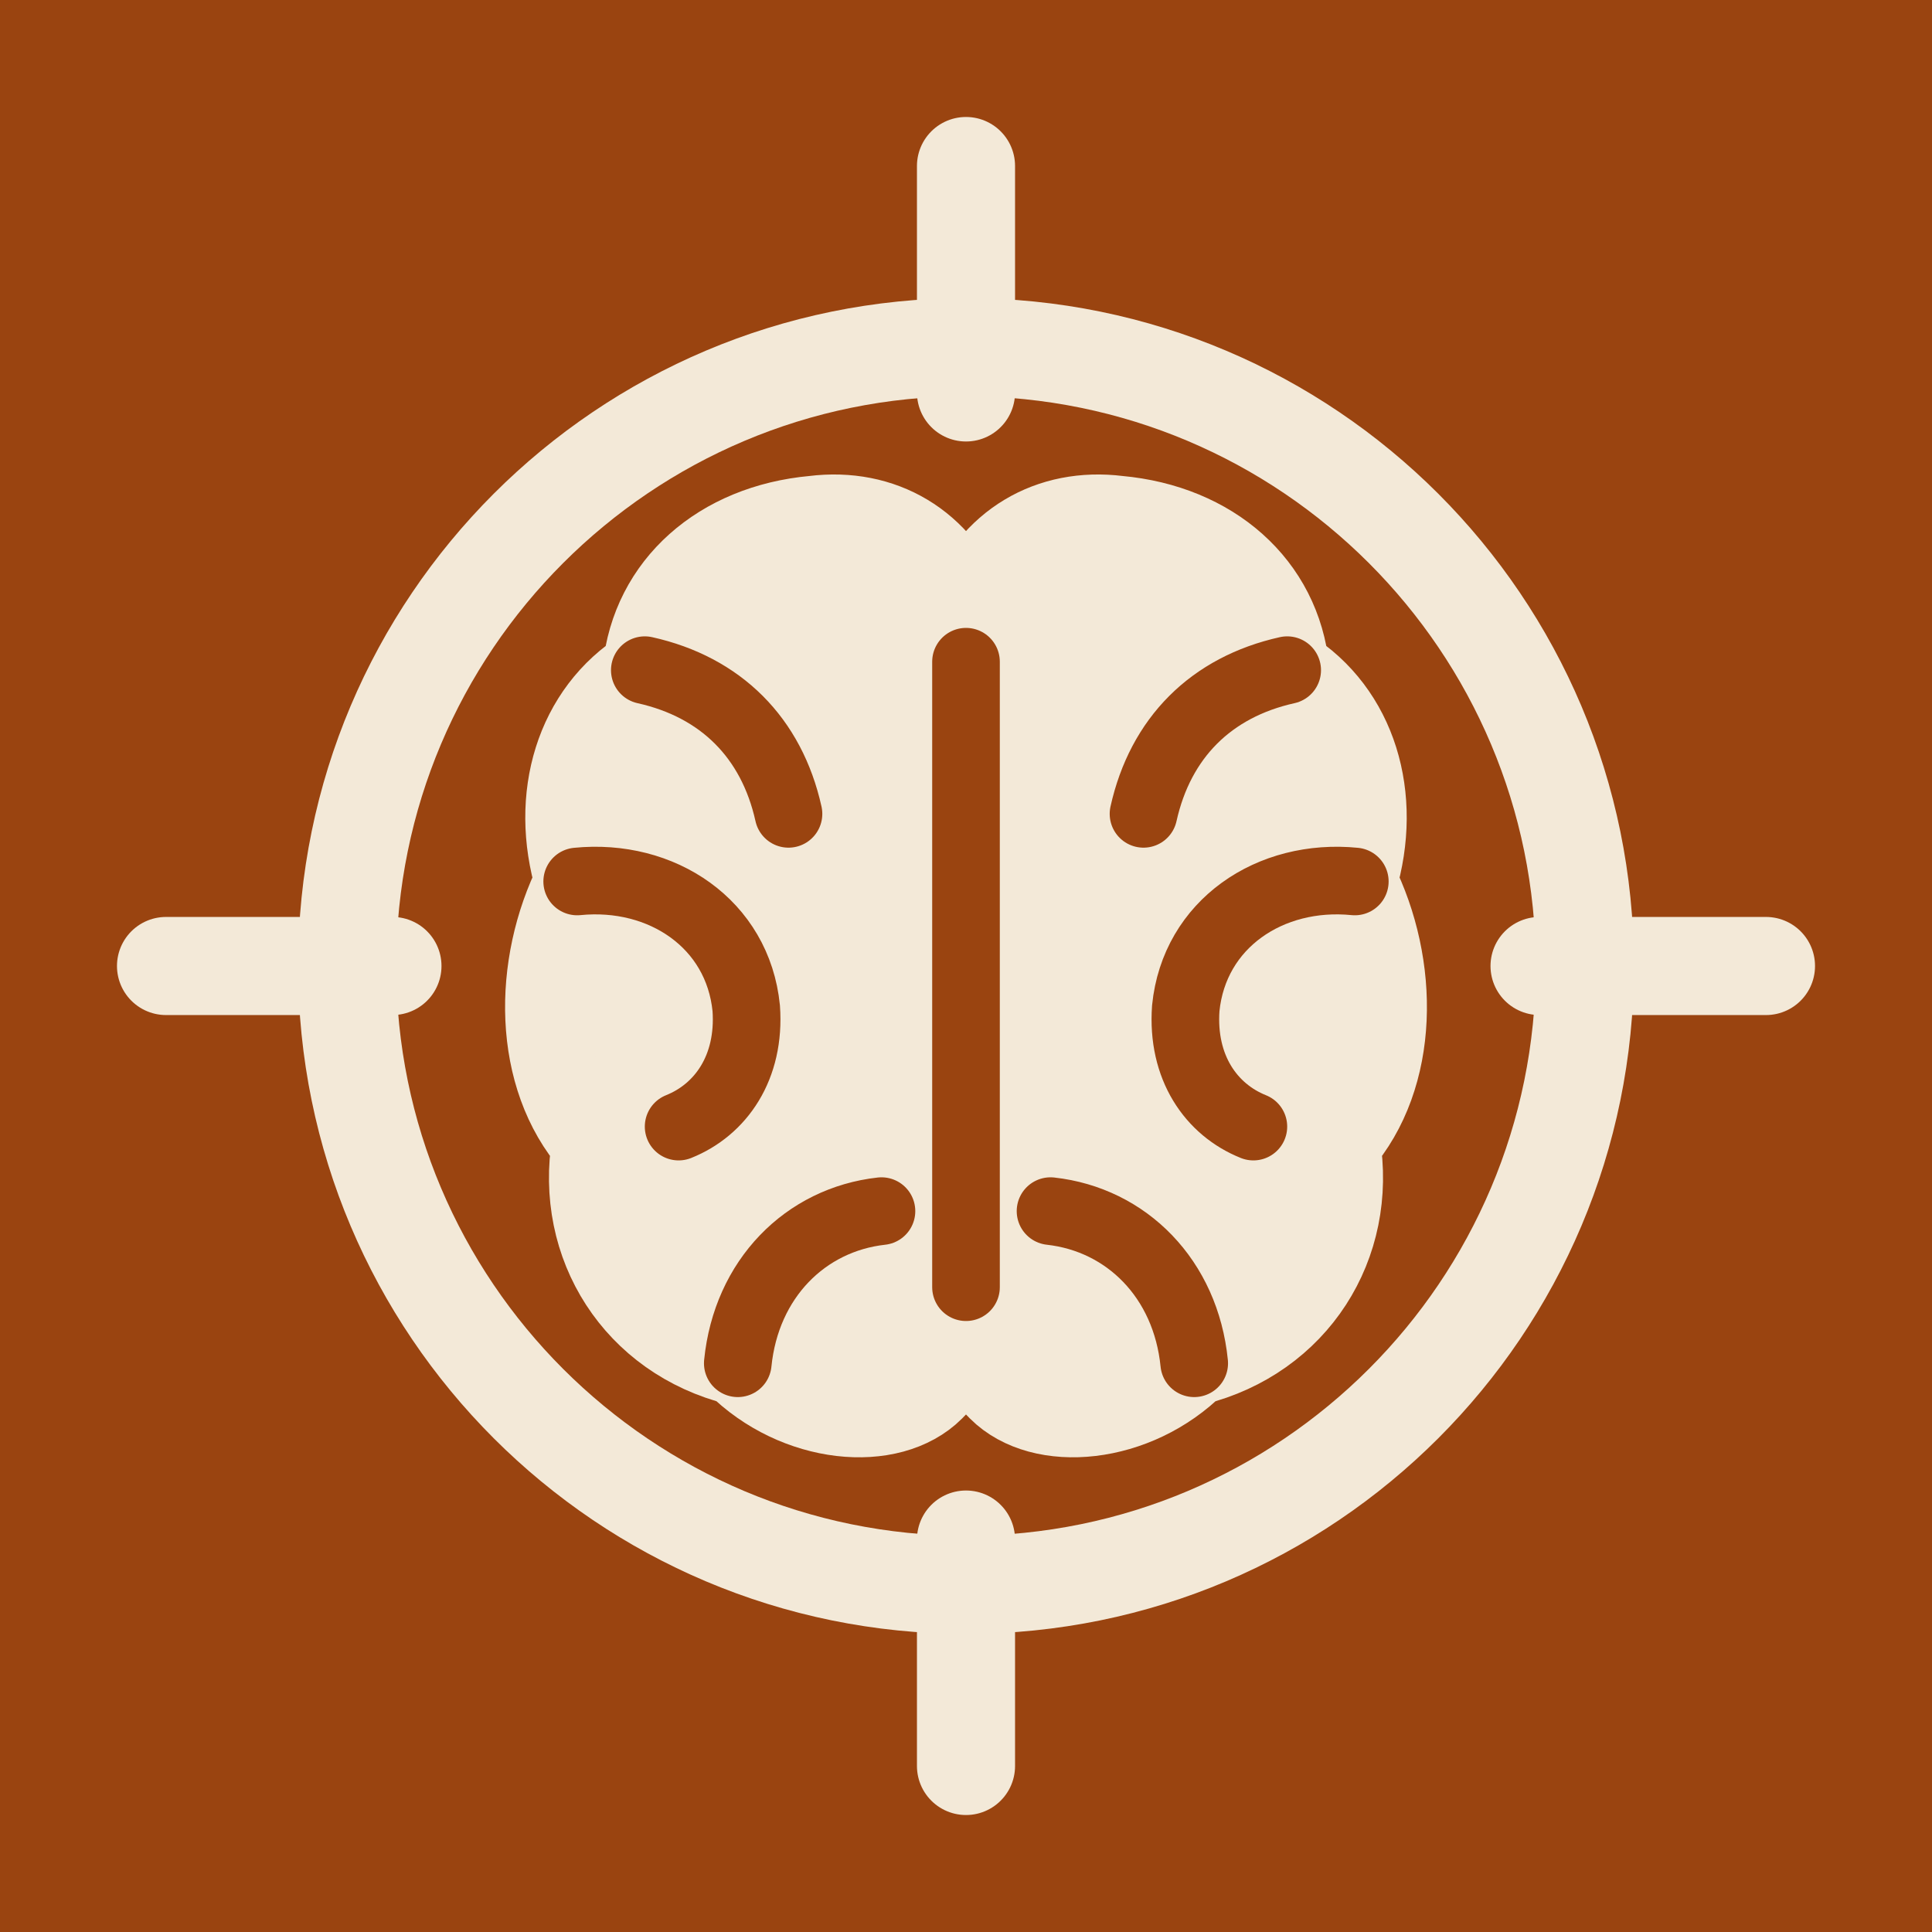
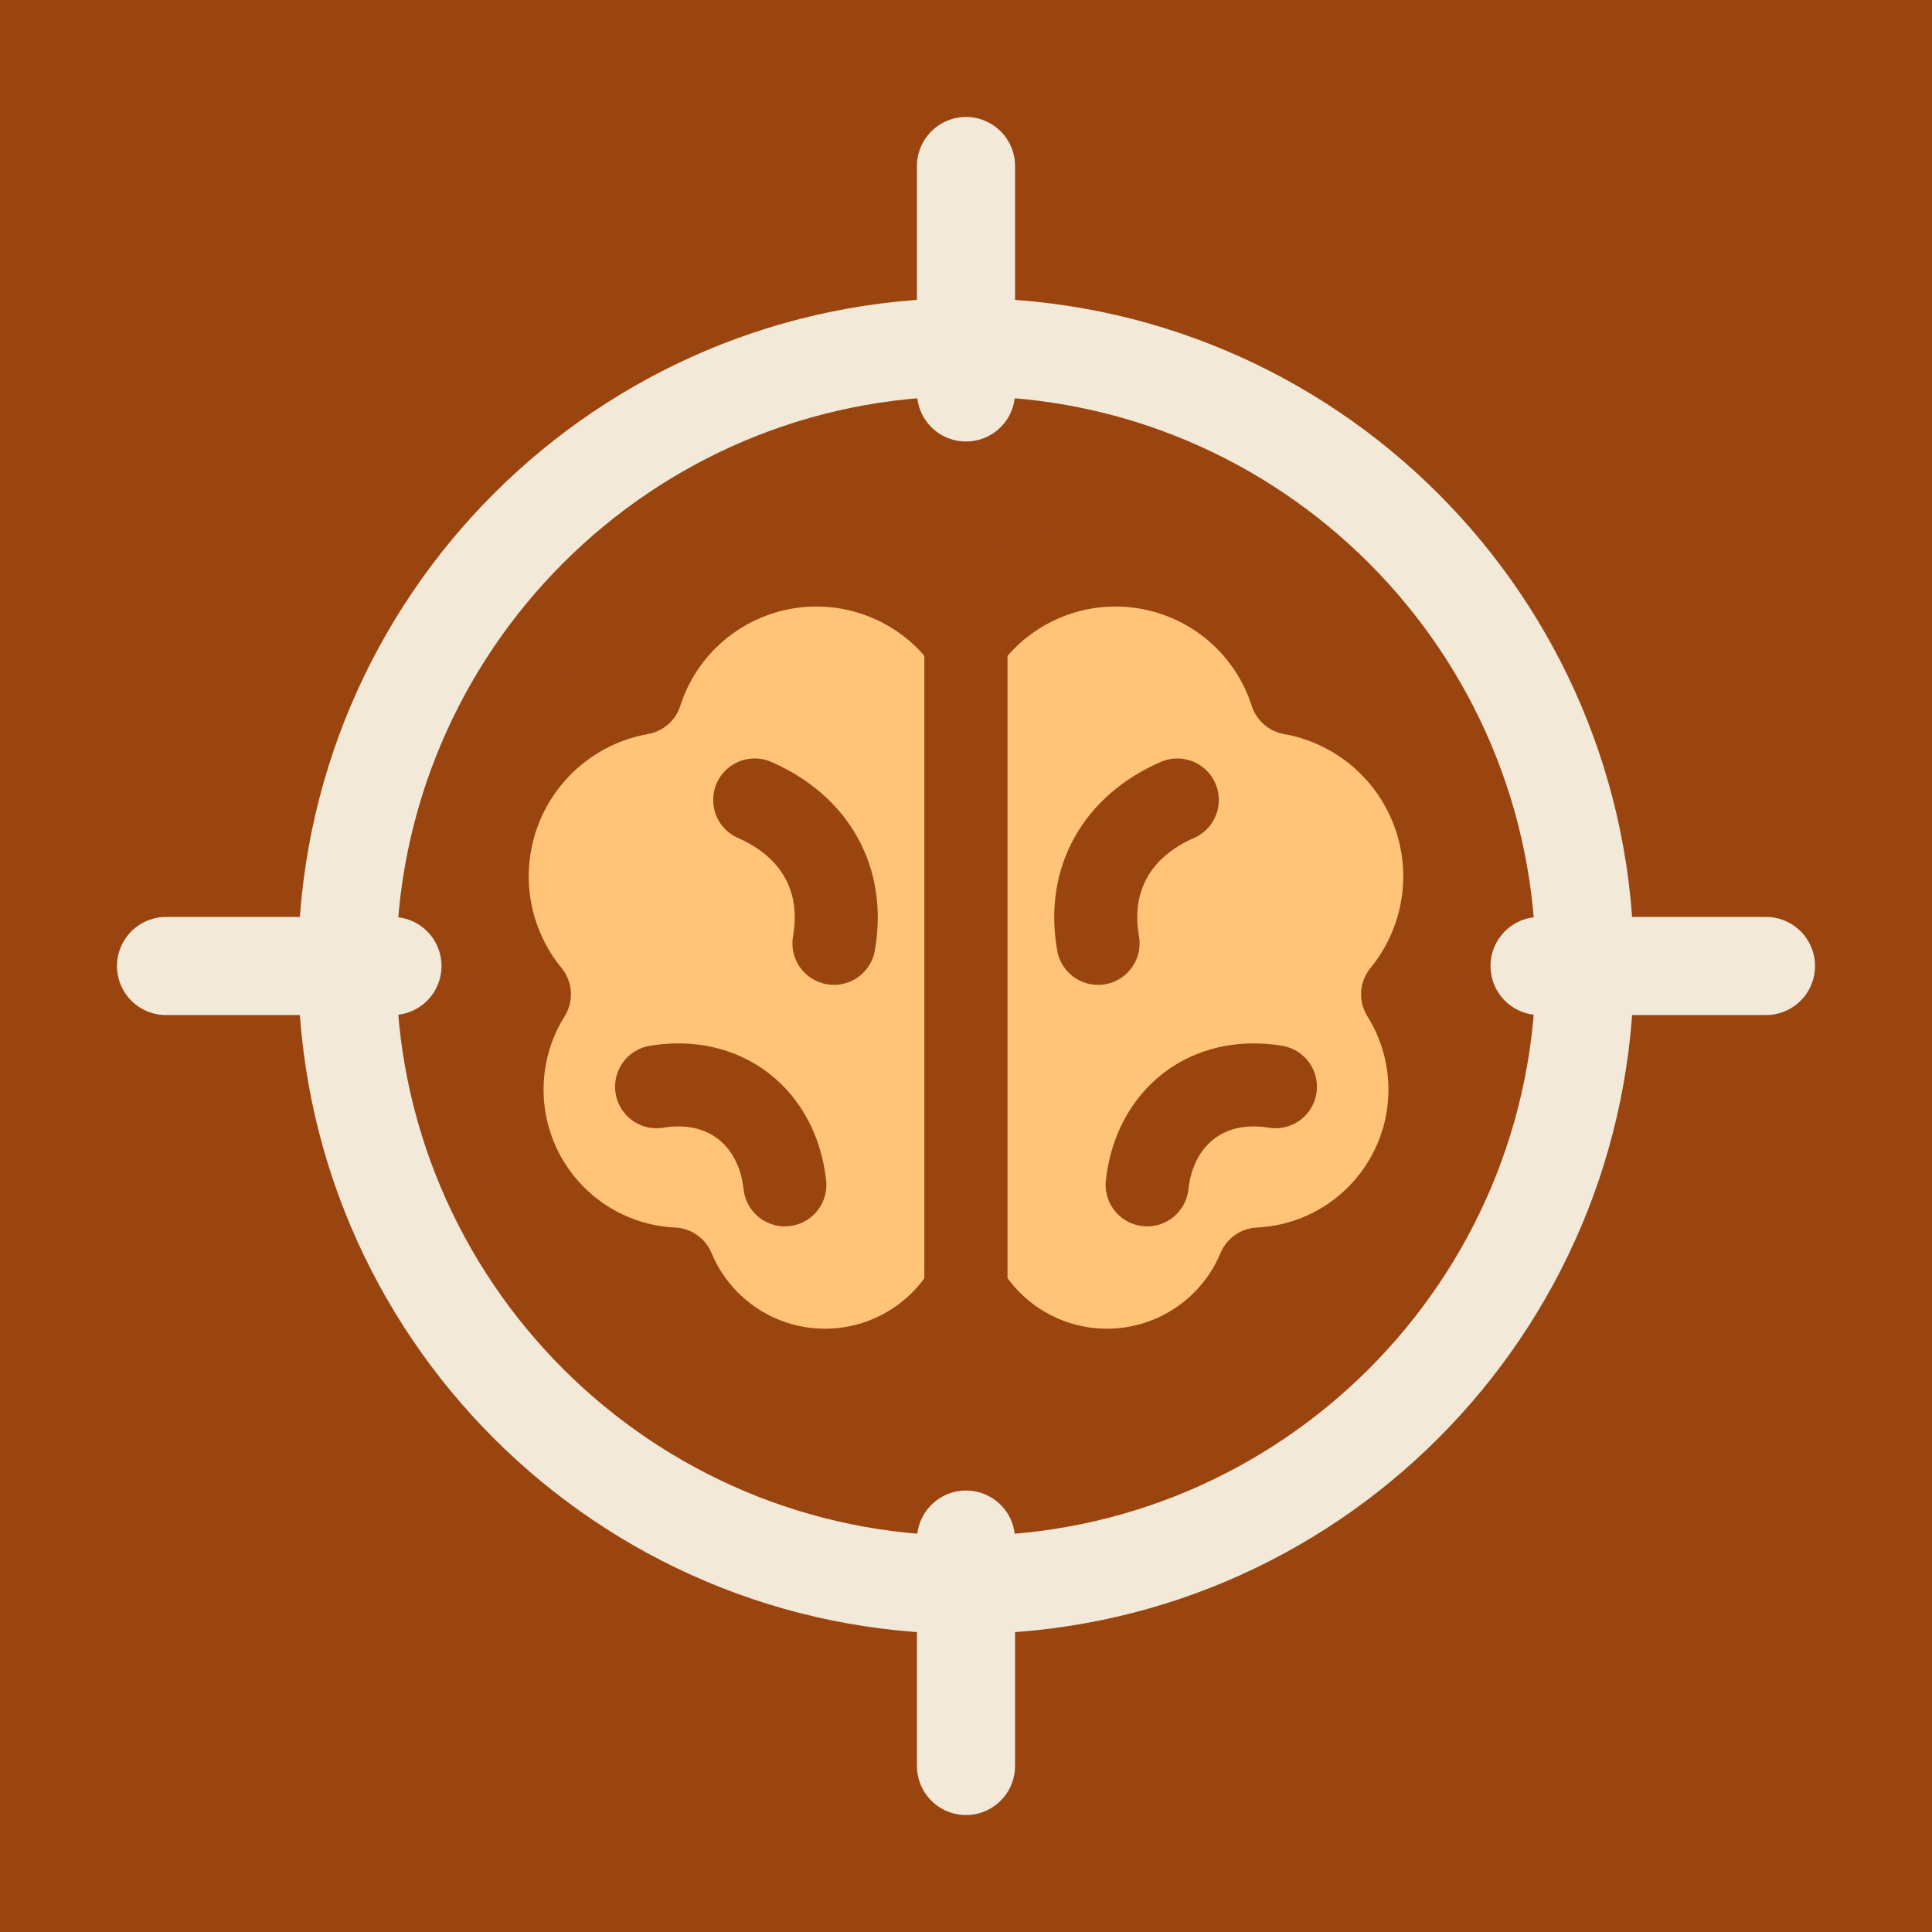
<svg xmlns="http://www.w3.org/2000/svg" viewBox="0 0 512 512" width="512" height="512">
  <rect width="512" height="512" fill="#9a4410" />
  <g fill="none" stroke="#f3e9d8" stroke-width="26" stroke-linecap="round">
    <circle cx="256" cy="256" r="164" />
    <path d="M256 44V104M256 408V468M44 256H104M408 256H468" />
  </g>
-   <g transform="translate(256 256) scale(1.12) translate(-256 -256)" stroke-linecap="round" stroke-linejoin="round">
-     <g fill="#f3e9d8" stroke="#f3e9d8" stroke-width="20">
-       <path d="M256 172C250 156 236 148 220 150C198 152 182 166 180 186C164 196 158 216 164 236C154 256 154 282 168 298C164 322 178 344 202 350C216 364 238 366 248 356C252 352 254 348 256 344Z" />
-       <path d="M256 172C250 156 236 148 220 150C198 152 182 166 180 186C164 196 158 216 164 236C154 256 154 282 168 298C164 322 178 344 202 350C216 364 238 366 248 356C252 352 254 348 256 344Z" transform="translate(512 0) scale(-1 1)" />
+   <g stroke="#9a4410" stroke-width="22" stroke-linecap="round" stroke-linejoin="round">
+     <g fill="#ffc477">
+       <path d="M256 170A48.9 48.9 0 0 0 169.8 183.7A49.3 49.3 0 0 0 140.3 263.5A47.6 47.6 0 0 0 178.4 336.3A43.6 43.6 0 0 0 256 342Z" />
+       <path d="M256 170A48.9 48.9 0 0 0 169.8 183.7A49.3 49.3 0 0 0 140.3 263.5A47.6 47.6 0 0 0 178.4 336.3A43.6 43.6 0 0 0 256 342Z" transform="translate(512 0) scale(-1 1)" />
    </g>
-     <g fill="none" stroke="#9a4410" stroke-width="16">
-       <path d="M256 184V332" />
-       <g>
-         <path d="M180 186C198 190 210 202 214 220" />
-         <path d="M164 236C184 234 202 246 204 266C205 280 198 290 188 294" />
-         <path d="M202 350C204 330 218 316 236 314" />
-       </g>
-       <g transform="translate(512 0) scale(-1 1)">
-         <path d="M180 186C198 190 210 202 214 220" />
-         <path d="M164 236C184 234 202 246 204 266C205 280 198 290 188 294" />
-         <path d="M202 350C204 330 218 316 236 314" />
-       </g>
+     <g fill="none">
+       <path d="M200 212C216 219 224 233 221 250M174 288C192 285 206 296 208 314" />
+       <path d="M200 212C216 219 224 233 221 250M174 288C192 285 206 296 208 314" transform="translate(512 0) scale(-1 1)" />
    </g>
  </g>
</svg>
